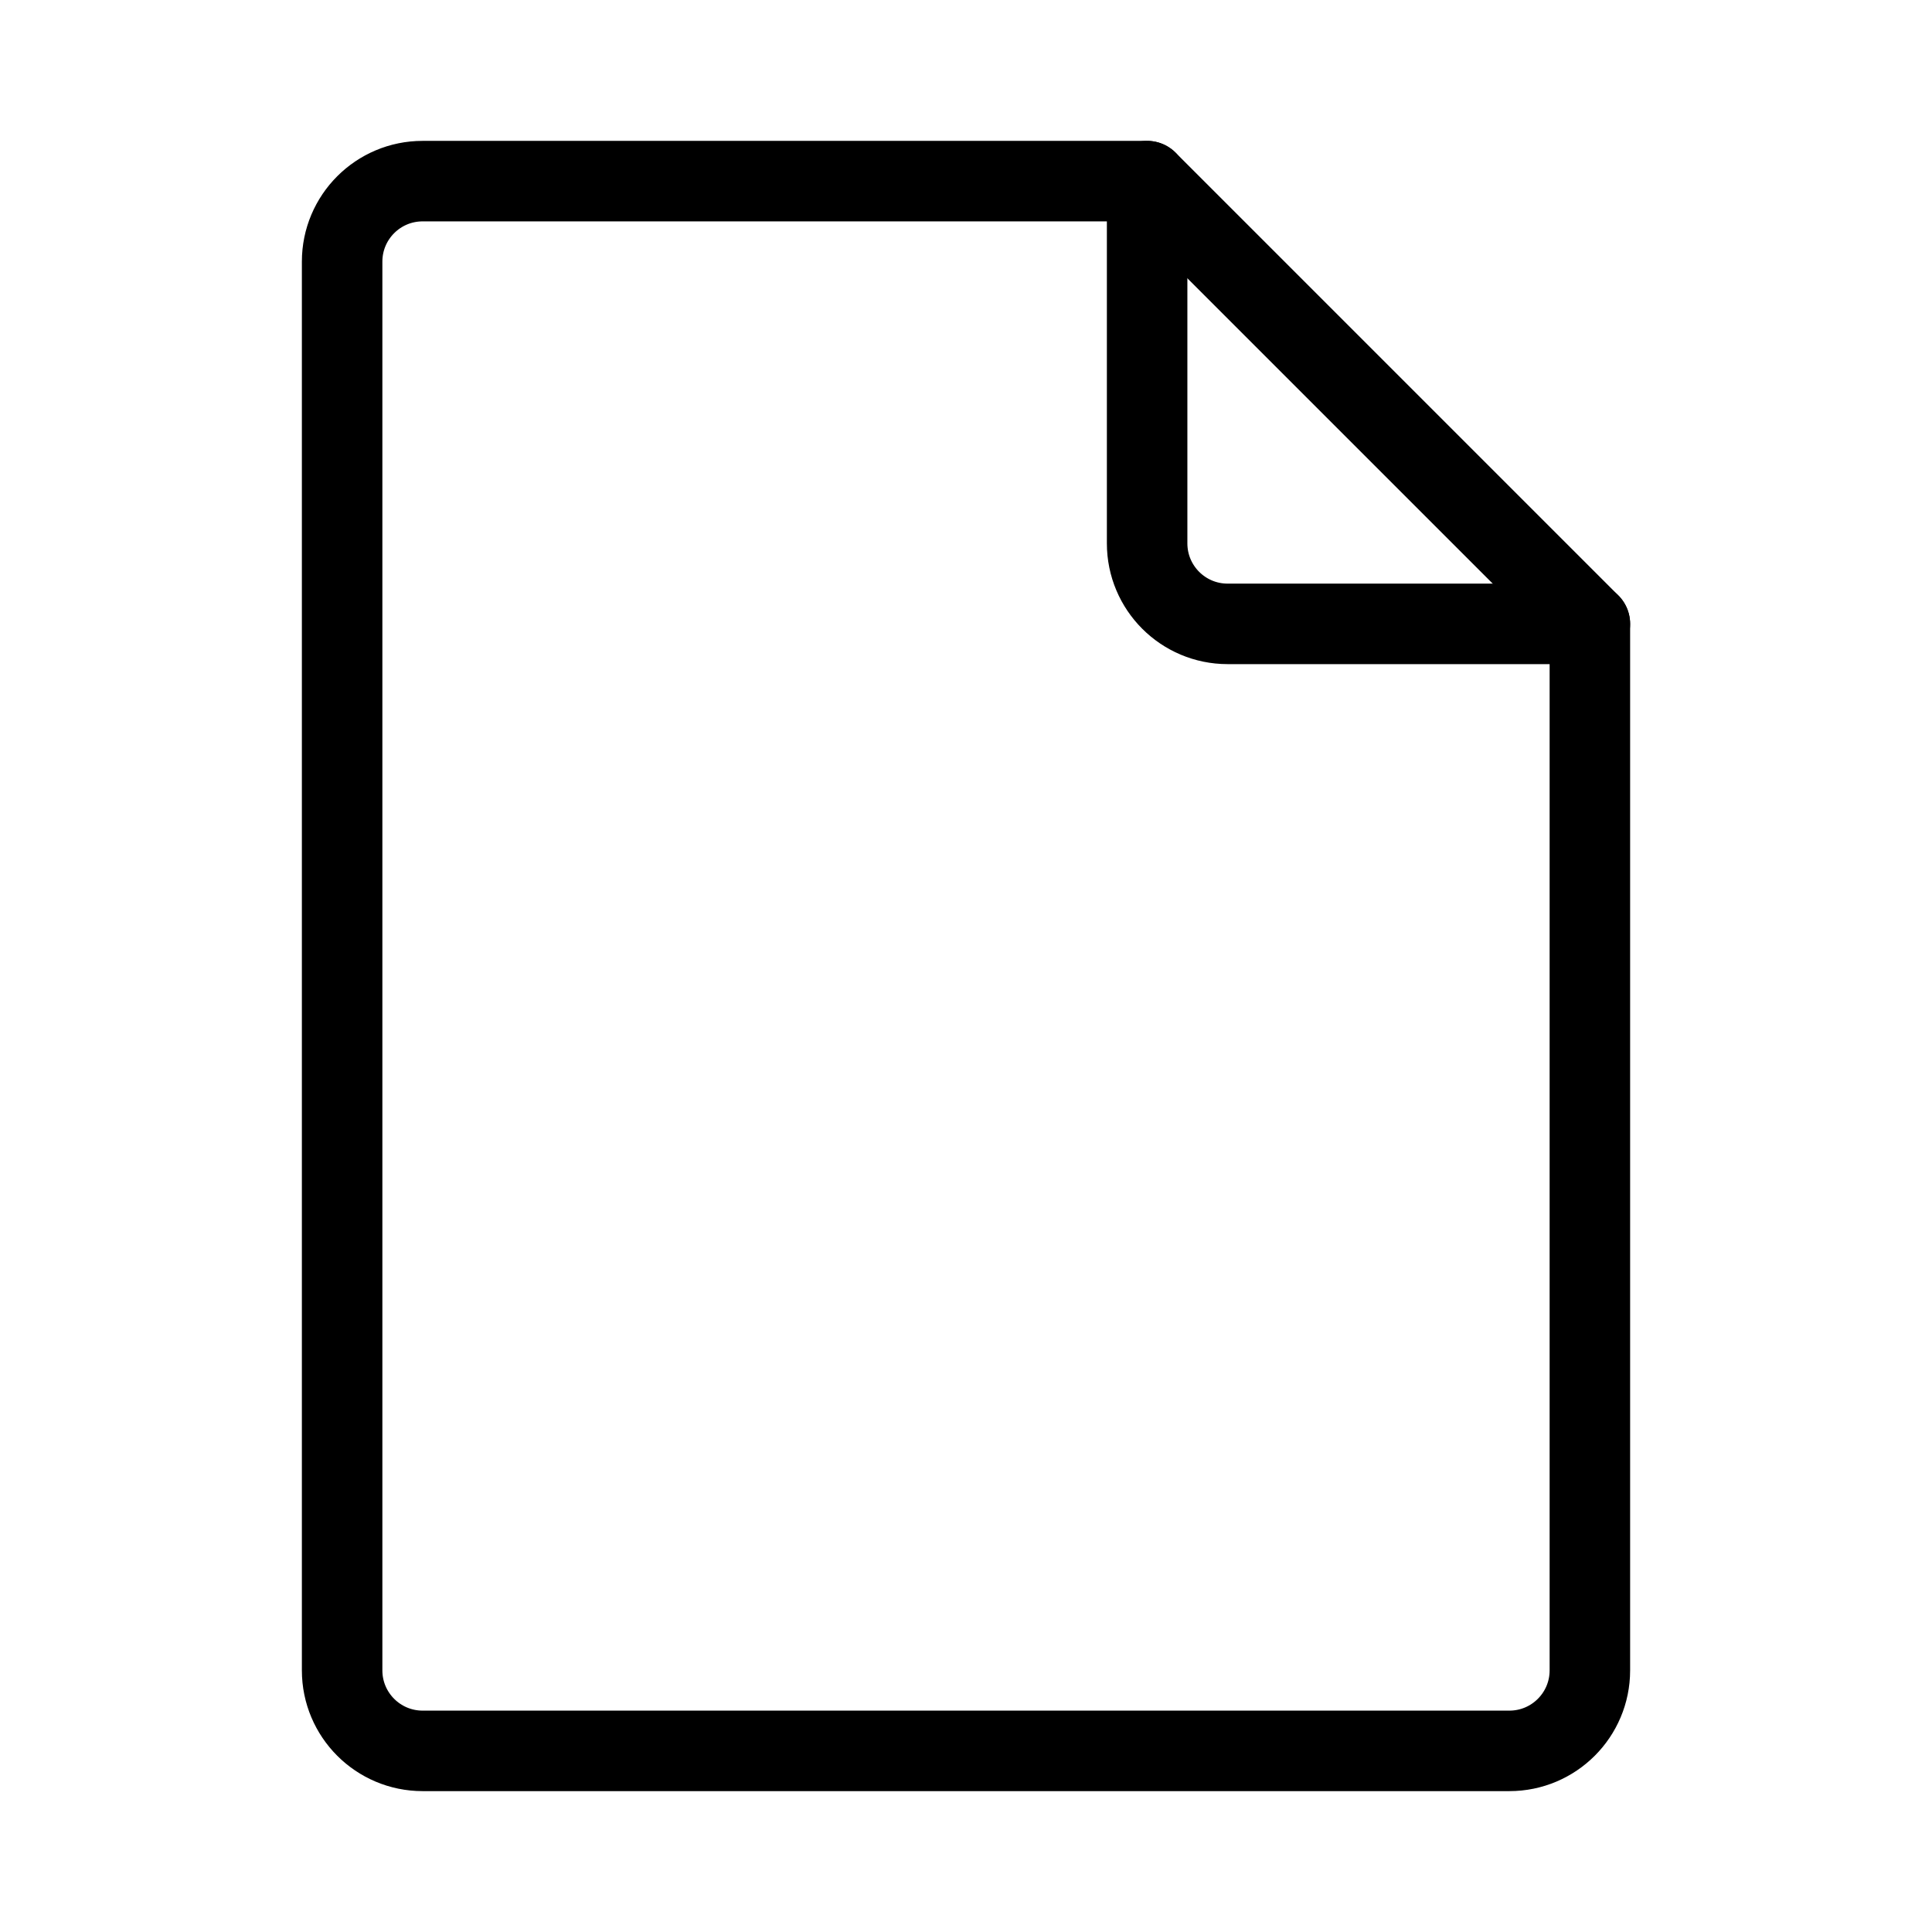
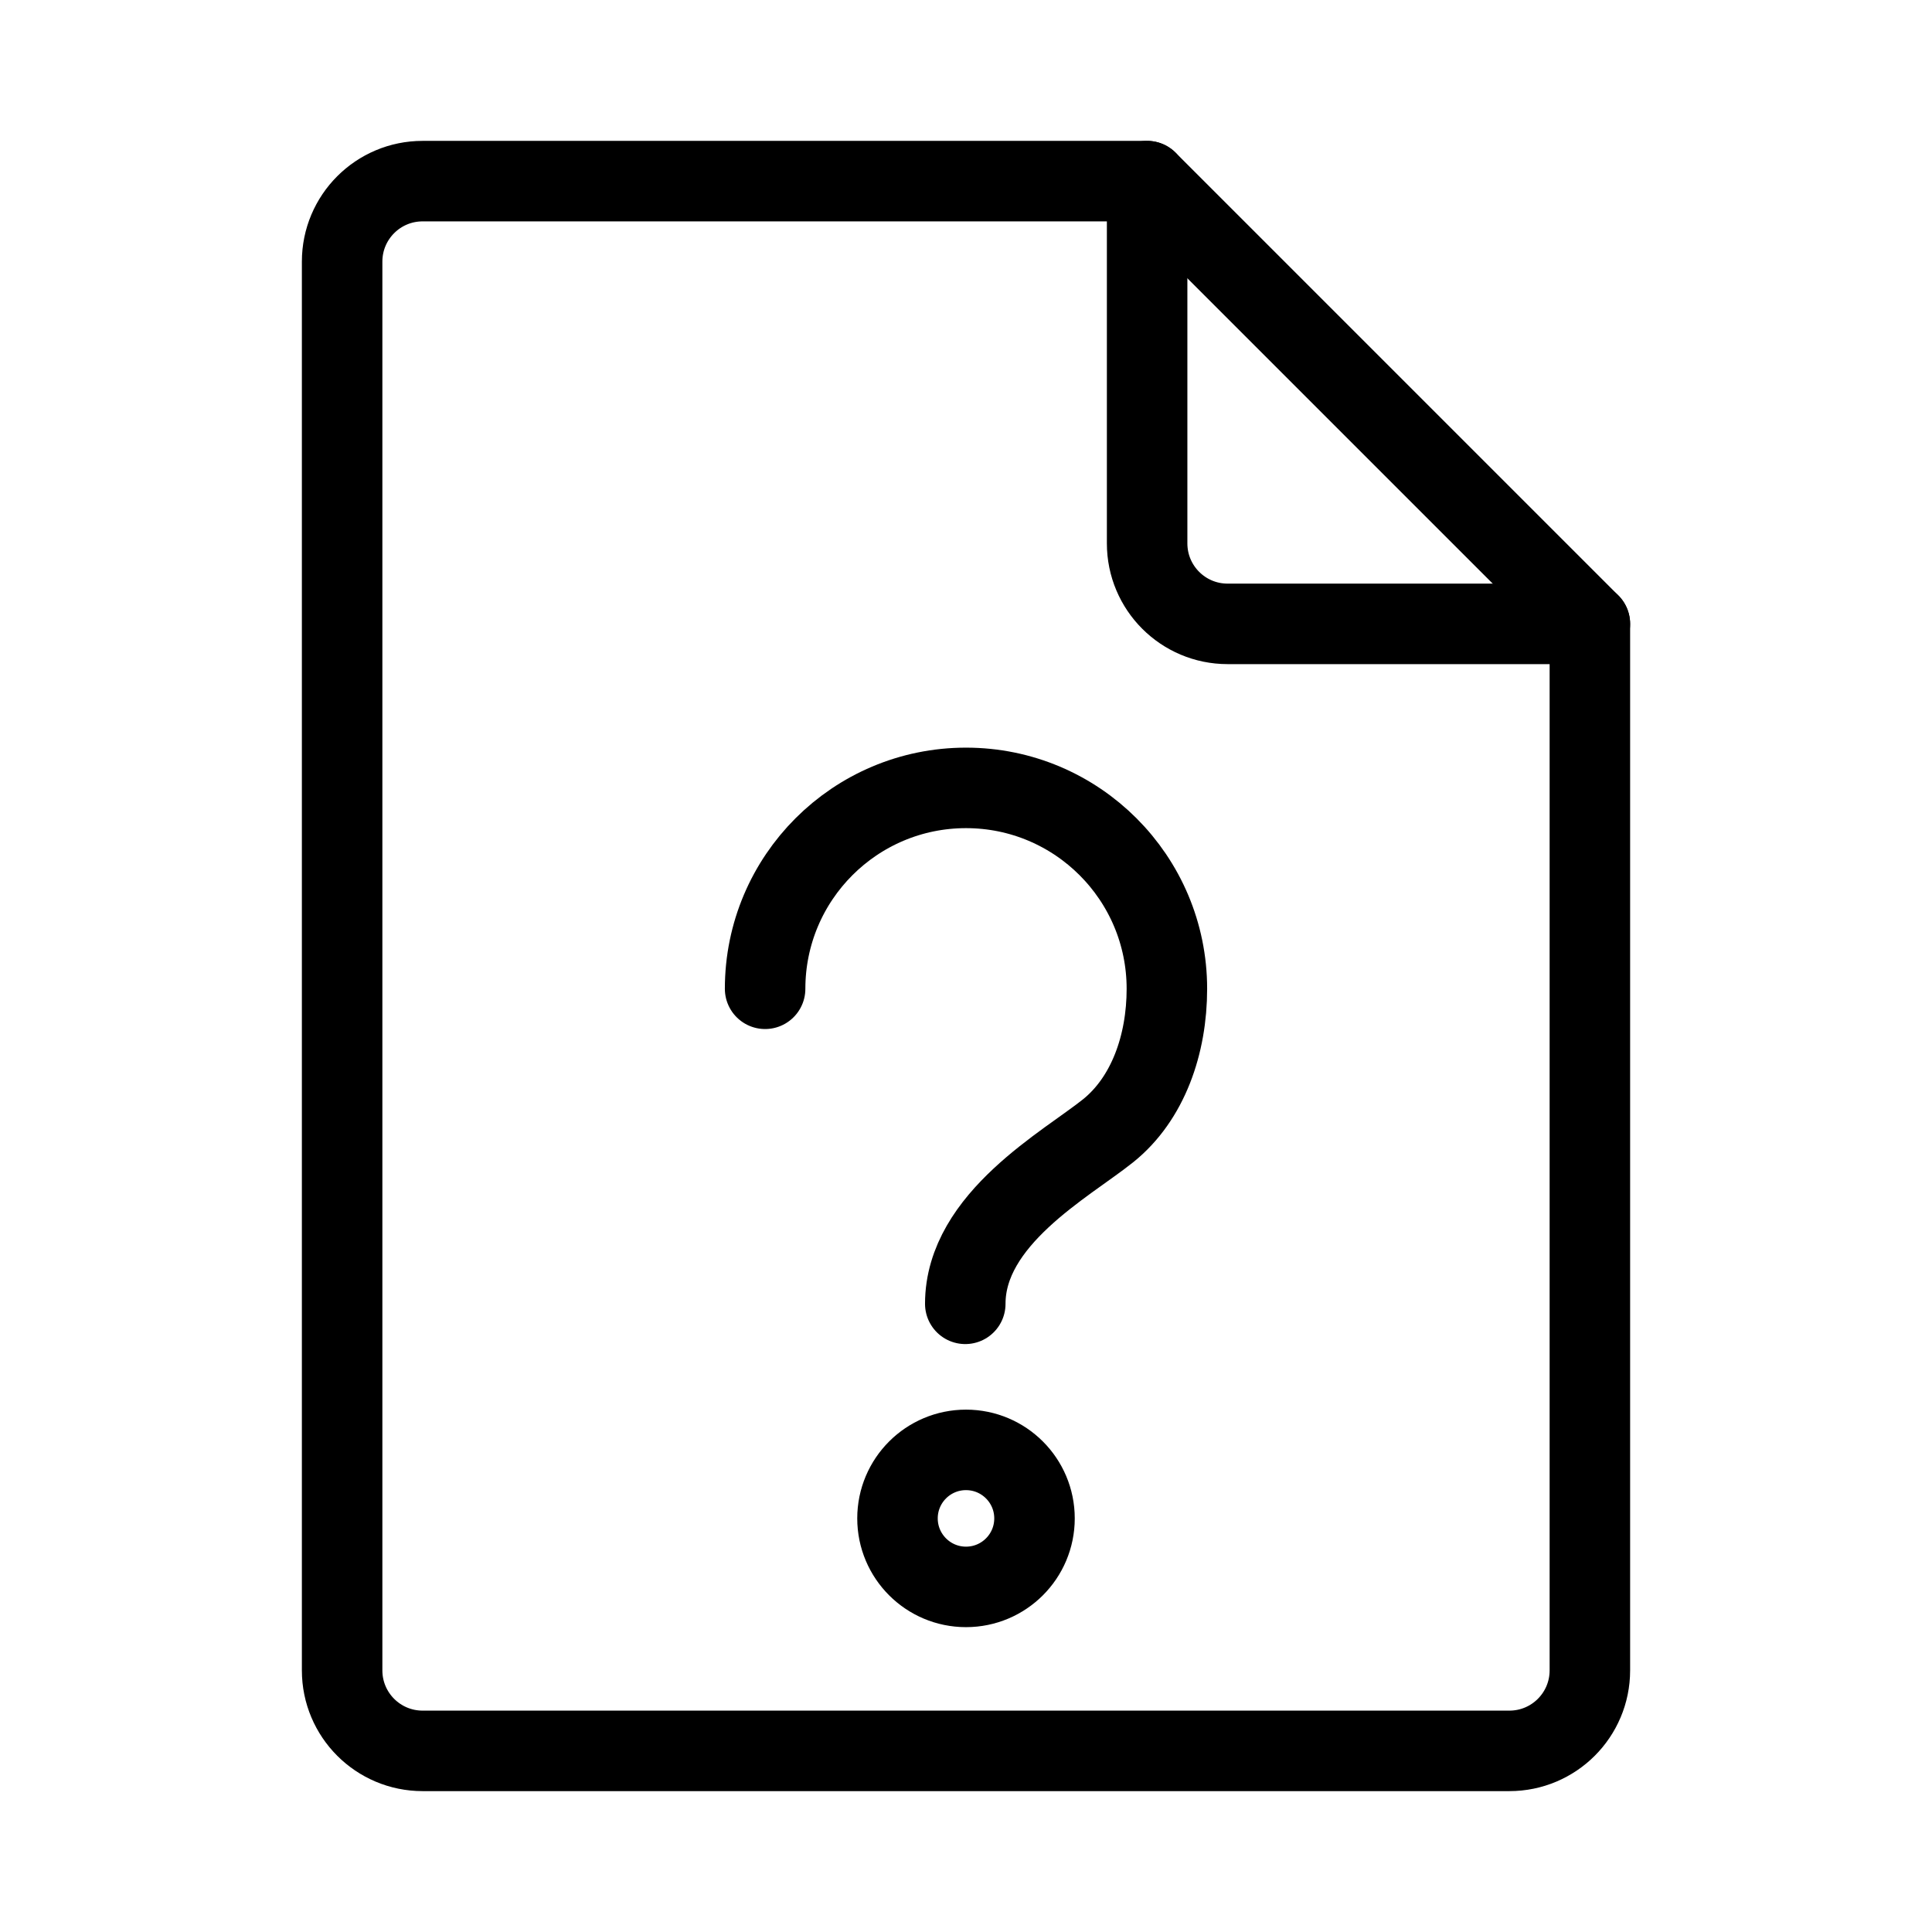
<svg xmlns="http://www.w3.org/2000/svg" viewBox="0 0 48 48">
  <defs>
-     <style>.a{fill:none;stroke:#000;stroke-width:2px;stroke-linecap:round;stroke-linejoin:round;}</style>
+     <style>.c{fill:none;stroke:#000;stroke-width:2px;stroke-linecap:round;stroke-linejoin:round;}</style>
  </defs>
-   <path class="a" d="M39.5,15.5h-9a2,2,0,0,1-2-2v-9h-18a2,2,0,0,0-2,2v35a2,2,0,0,0,2,2h27a2,2,0,0,0,2-2Z" />
-   <line class="a" x1="28.5" y1="4.5" x2="39.5" y2="15.5" />
+   <g id="a">
+     <path class="c" d="m39.5,15.5h-9c-1.105,0-2-.895-2-2V4.5H10.5c-1.105,0-2,.895-2,2v35c0,1.105.895,2,2,2h27c1.105,0,2-.895,2-2V15.5Z" />
+     <line class="c" x1="28.5" y1="4.5" x2="39.5" y2="15.5" />
+   </g>
+   <g id="b">
+     <circle class="c" cx="24" cy="37.724" r="1.702" />
+     <path class="c" d="m19.009,24.566c0-1.378.559-2.626,1.462-3.529s2.151-1.462,3.529-1.462c2.756,0,4.991,2.235,4.991,4.991,0,1.378-.466,2.73-1.462,3.529-1.033.829-3.547,2.186-3.547,4.298" />
+   </g>
</svg>
